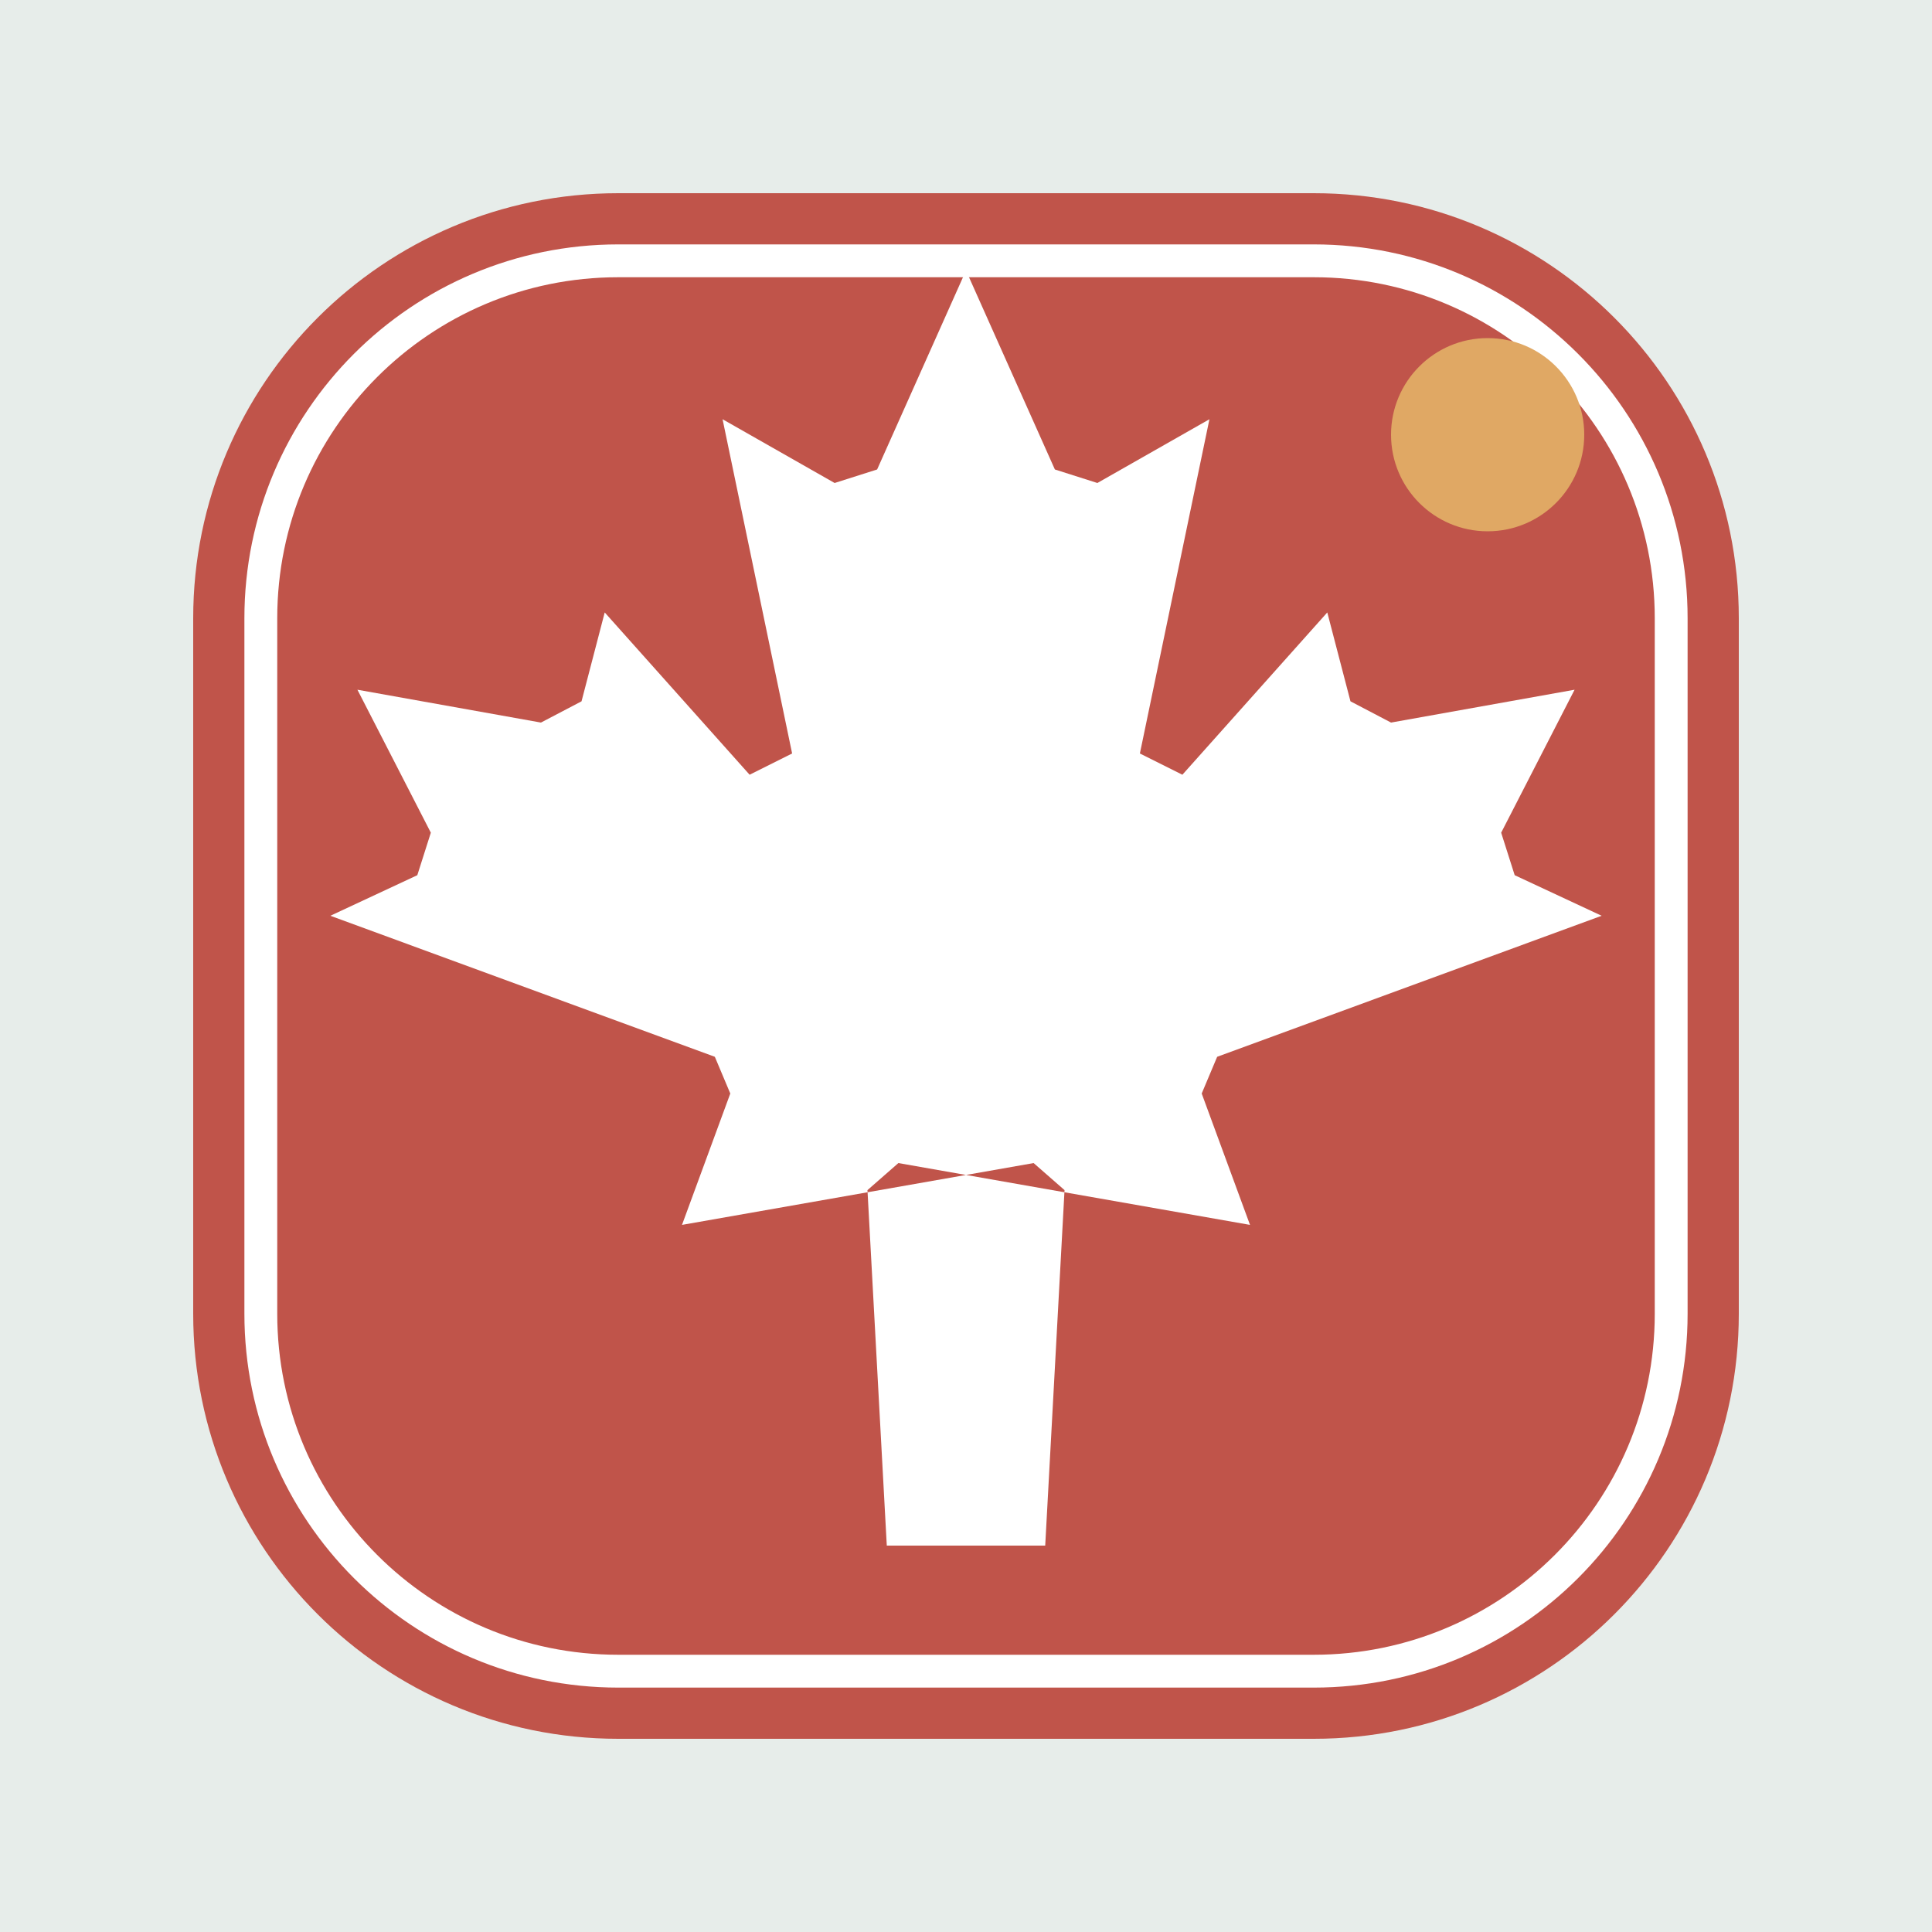
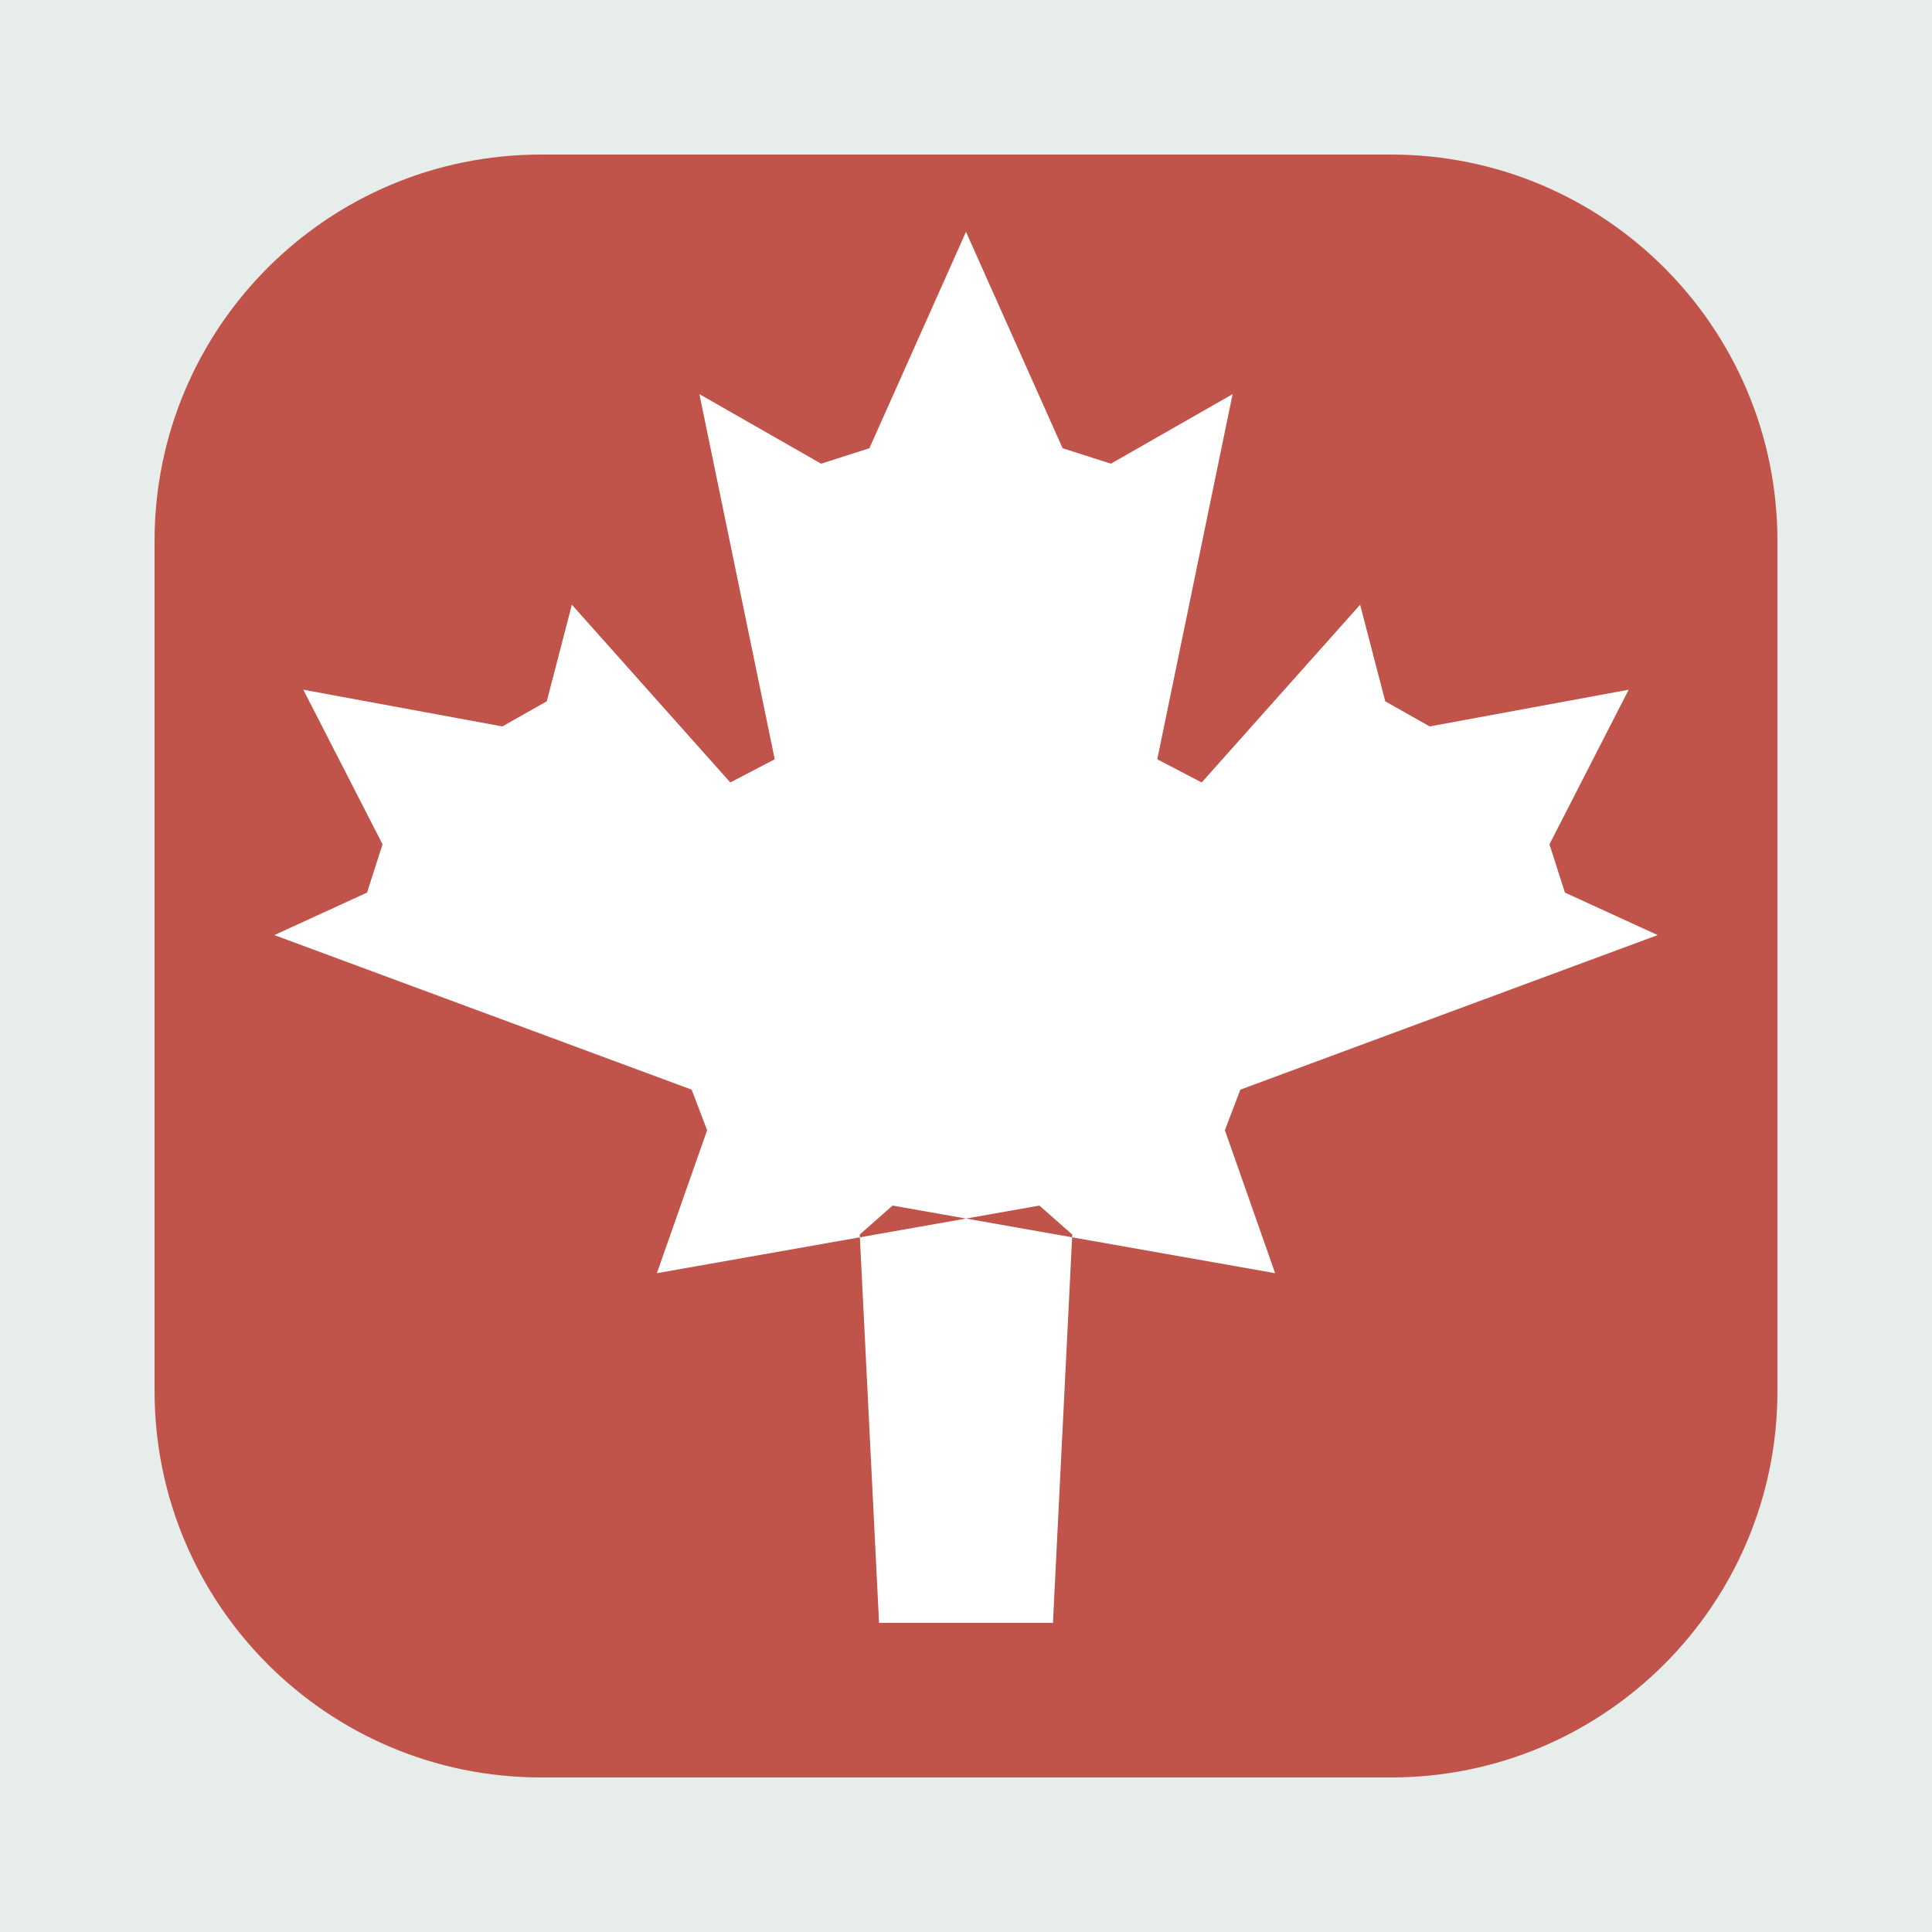
<svg xmlns="http://www.w3.org/2000/svg" viewBox="0 0 100 100">
  <rect width="100" height="100" fill="#E7EDEA" />
-   <rect x="10" y="10" width="80" height="80" rx="22" fill="#C0544A" />
-   <rect x="13.5" y="13.5" width="73" height="73" rx="18.5" fill="none" stroke="#FFFFFF" stroke-width="1.7" />
-   <polygon points="54.1,80.0 55.1,61.6 53.5,60.2 35.3,63.4 37.8,56.6 37.0,54.7 17.1,47.4 21.6,45.3 22.3,43.1 18.5,35.7 28.0,37.4 30.1,36.3 31.3,31.7 38.8,40.1 41.0,39.0 37.4,21.7 43.2,25.0 45.4,24.3 50.0,14.0 54.6,24.3 56.8,25.0 62.6,21.7 59.0,39.0 61.2,40.1 68.7,31.7 69.9,36.3 72.0,37.4 81.5,35.7 77.7,43.1 78.4,45.3 82.9,47.4 63.0,54.7 62.2,56.6 64.7,63.4 46.5,60.2 44.9,61.6 45.9,80.0" fill="#FFFFFF" />
-   <circle cx="77" cy="22.5" r="5" fill="#E0A864" />
+   <rect x="8" y="8" width="84" height="84" rx="20" fill="#C0544A" />
+   <polygon points="54.5,84.0 55.5,63.9 53.8,62.4 34.0,65.9 36.6,58.5 35.8,56.4 14.2,48.4 19.0,46.2 19.8,43.7 15.7,35.7 26.0,37.6 28.3,36.3 29.6,31.3 37.8,40.5 40.1,39.3 36.2,20.4 42.5,24.0 45.0,23.2 50.0,12.0 55.0,23.2 57.5,24.0 63.8,20.4 59.9,39.3 62.2,40.5 70.4,31.3 71.7,36.3 74.0,37.6 84.3,35.7 80.2,43.7 81.0,46.2 85.8,48.4 64.2,56.4 63.4,58.5 66.0,65.9 46.2,62.4 44.5,63.9 45.5,84.0" fill="#FFFFFF" />
</svg>
